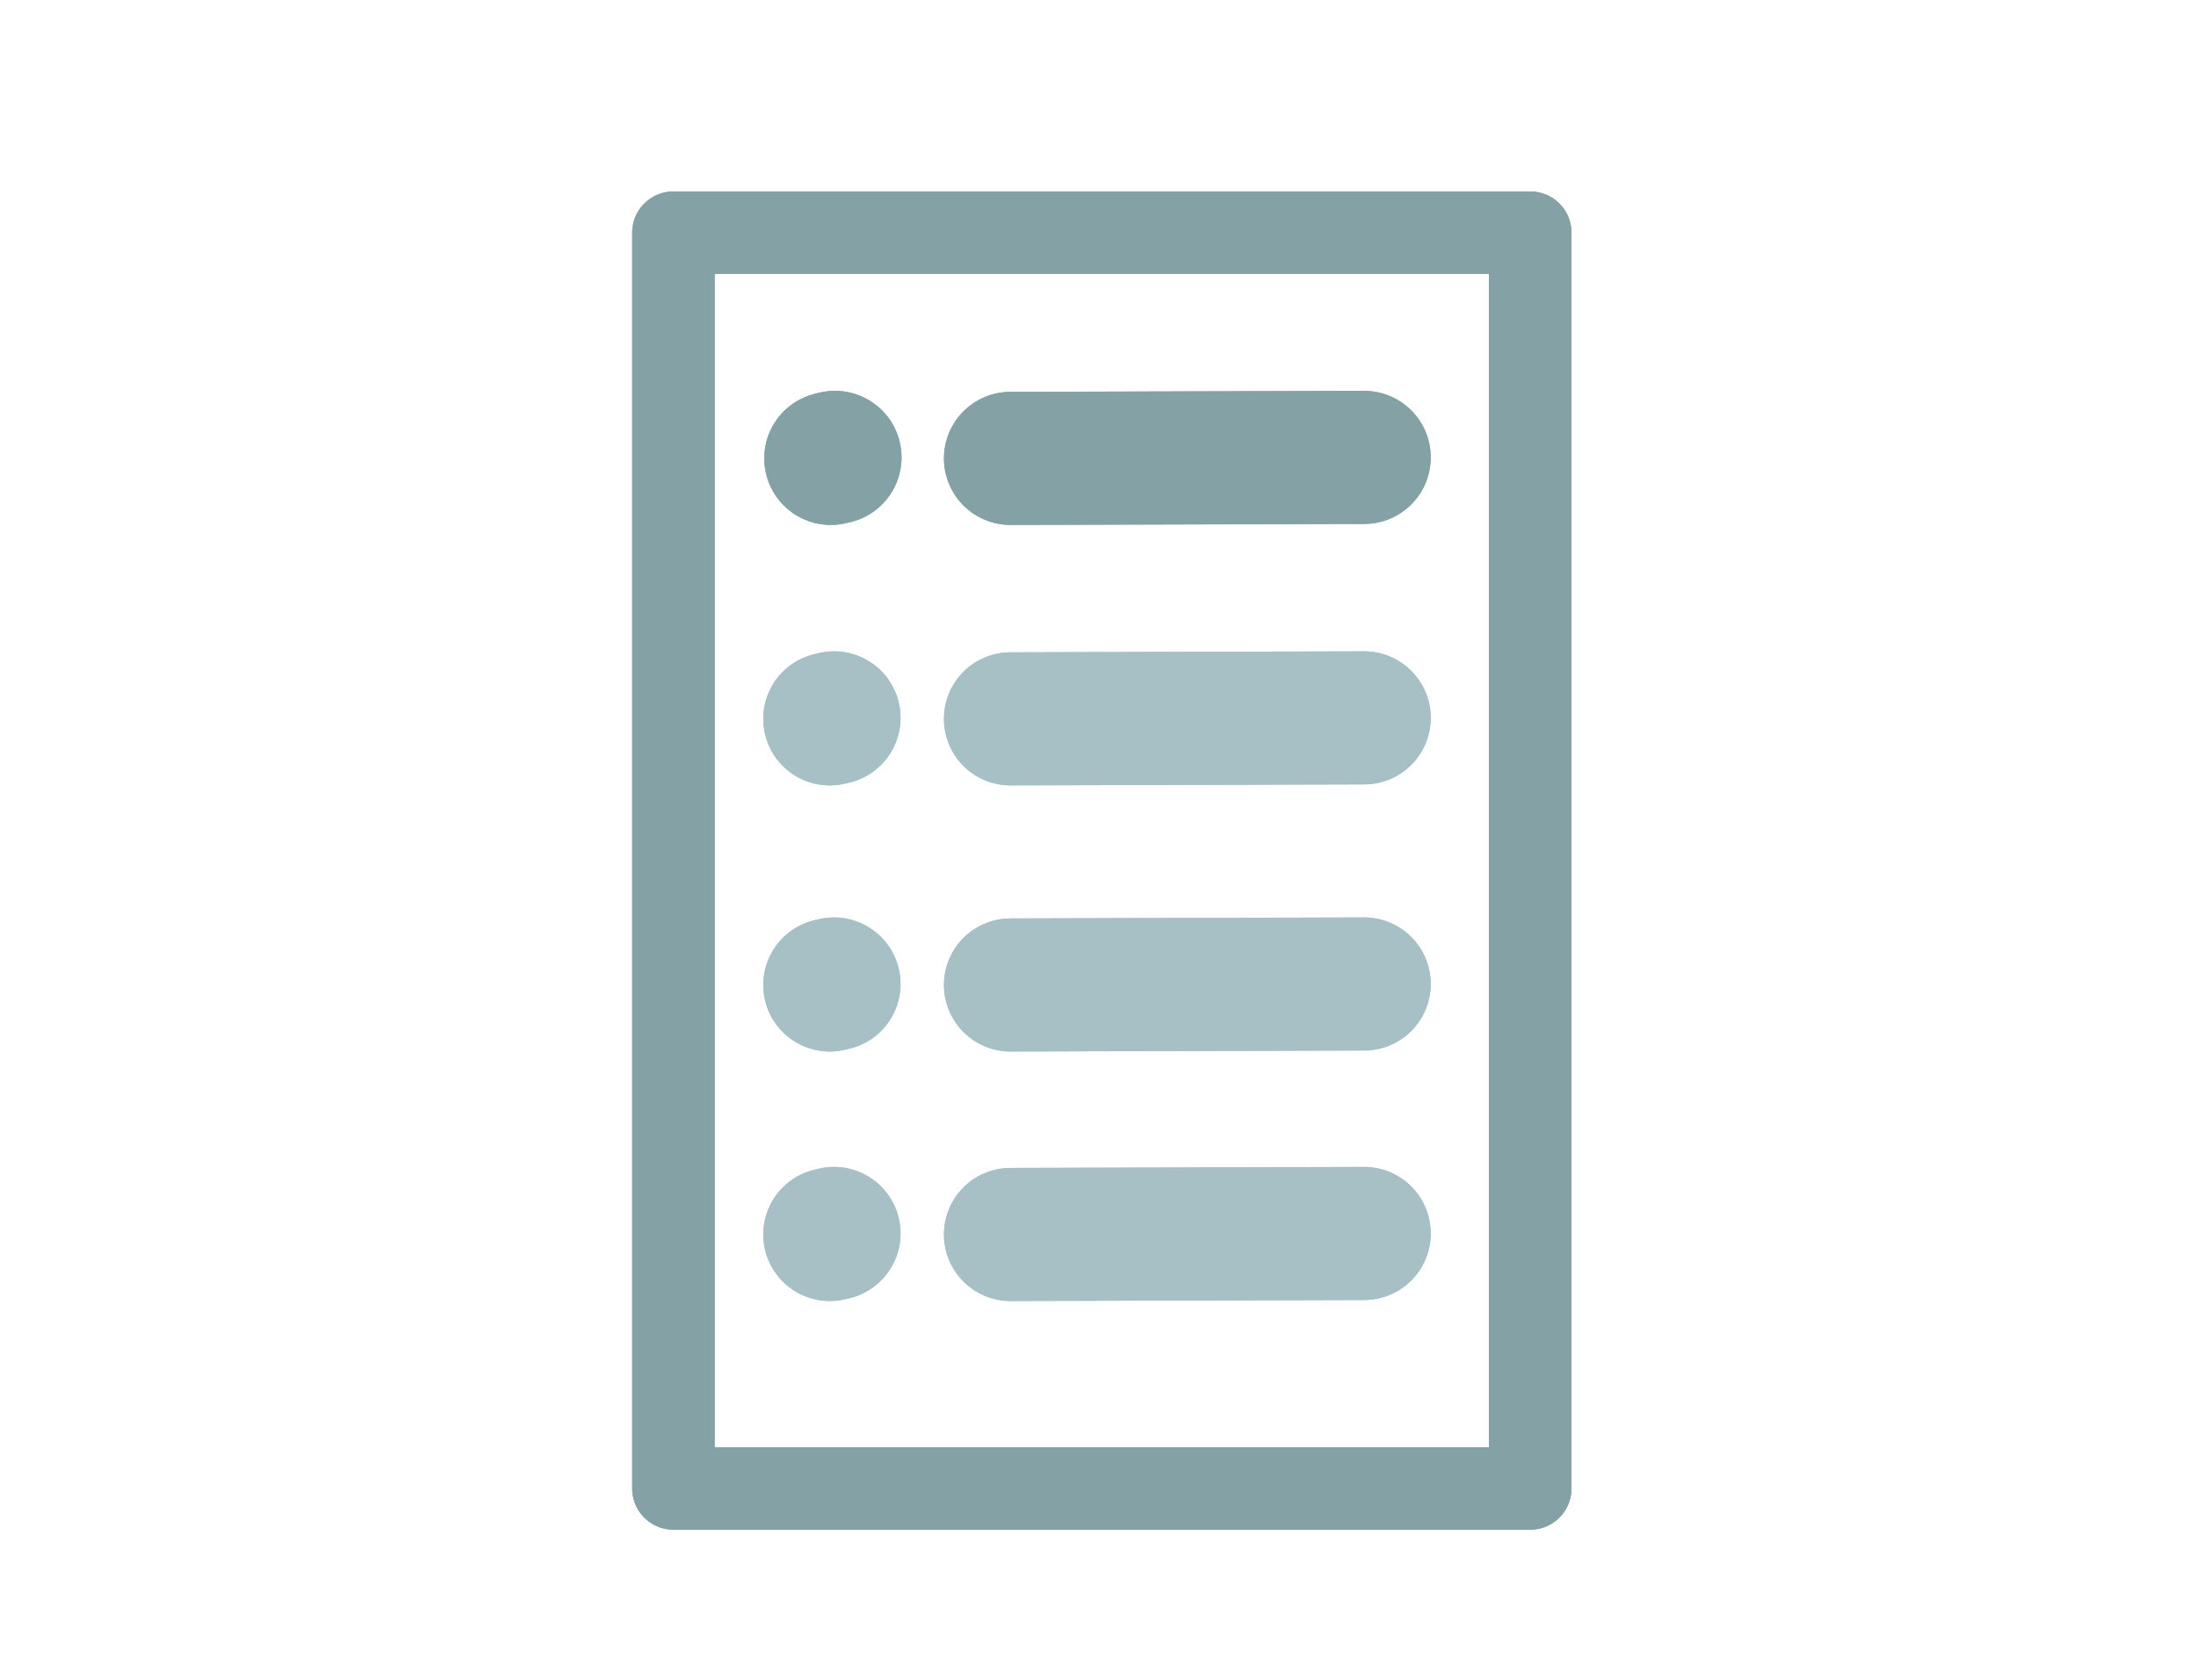
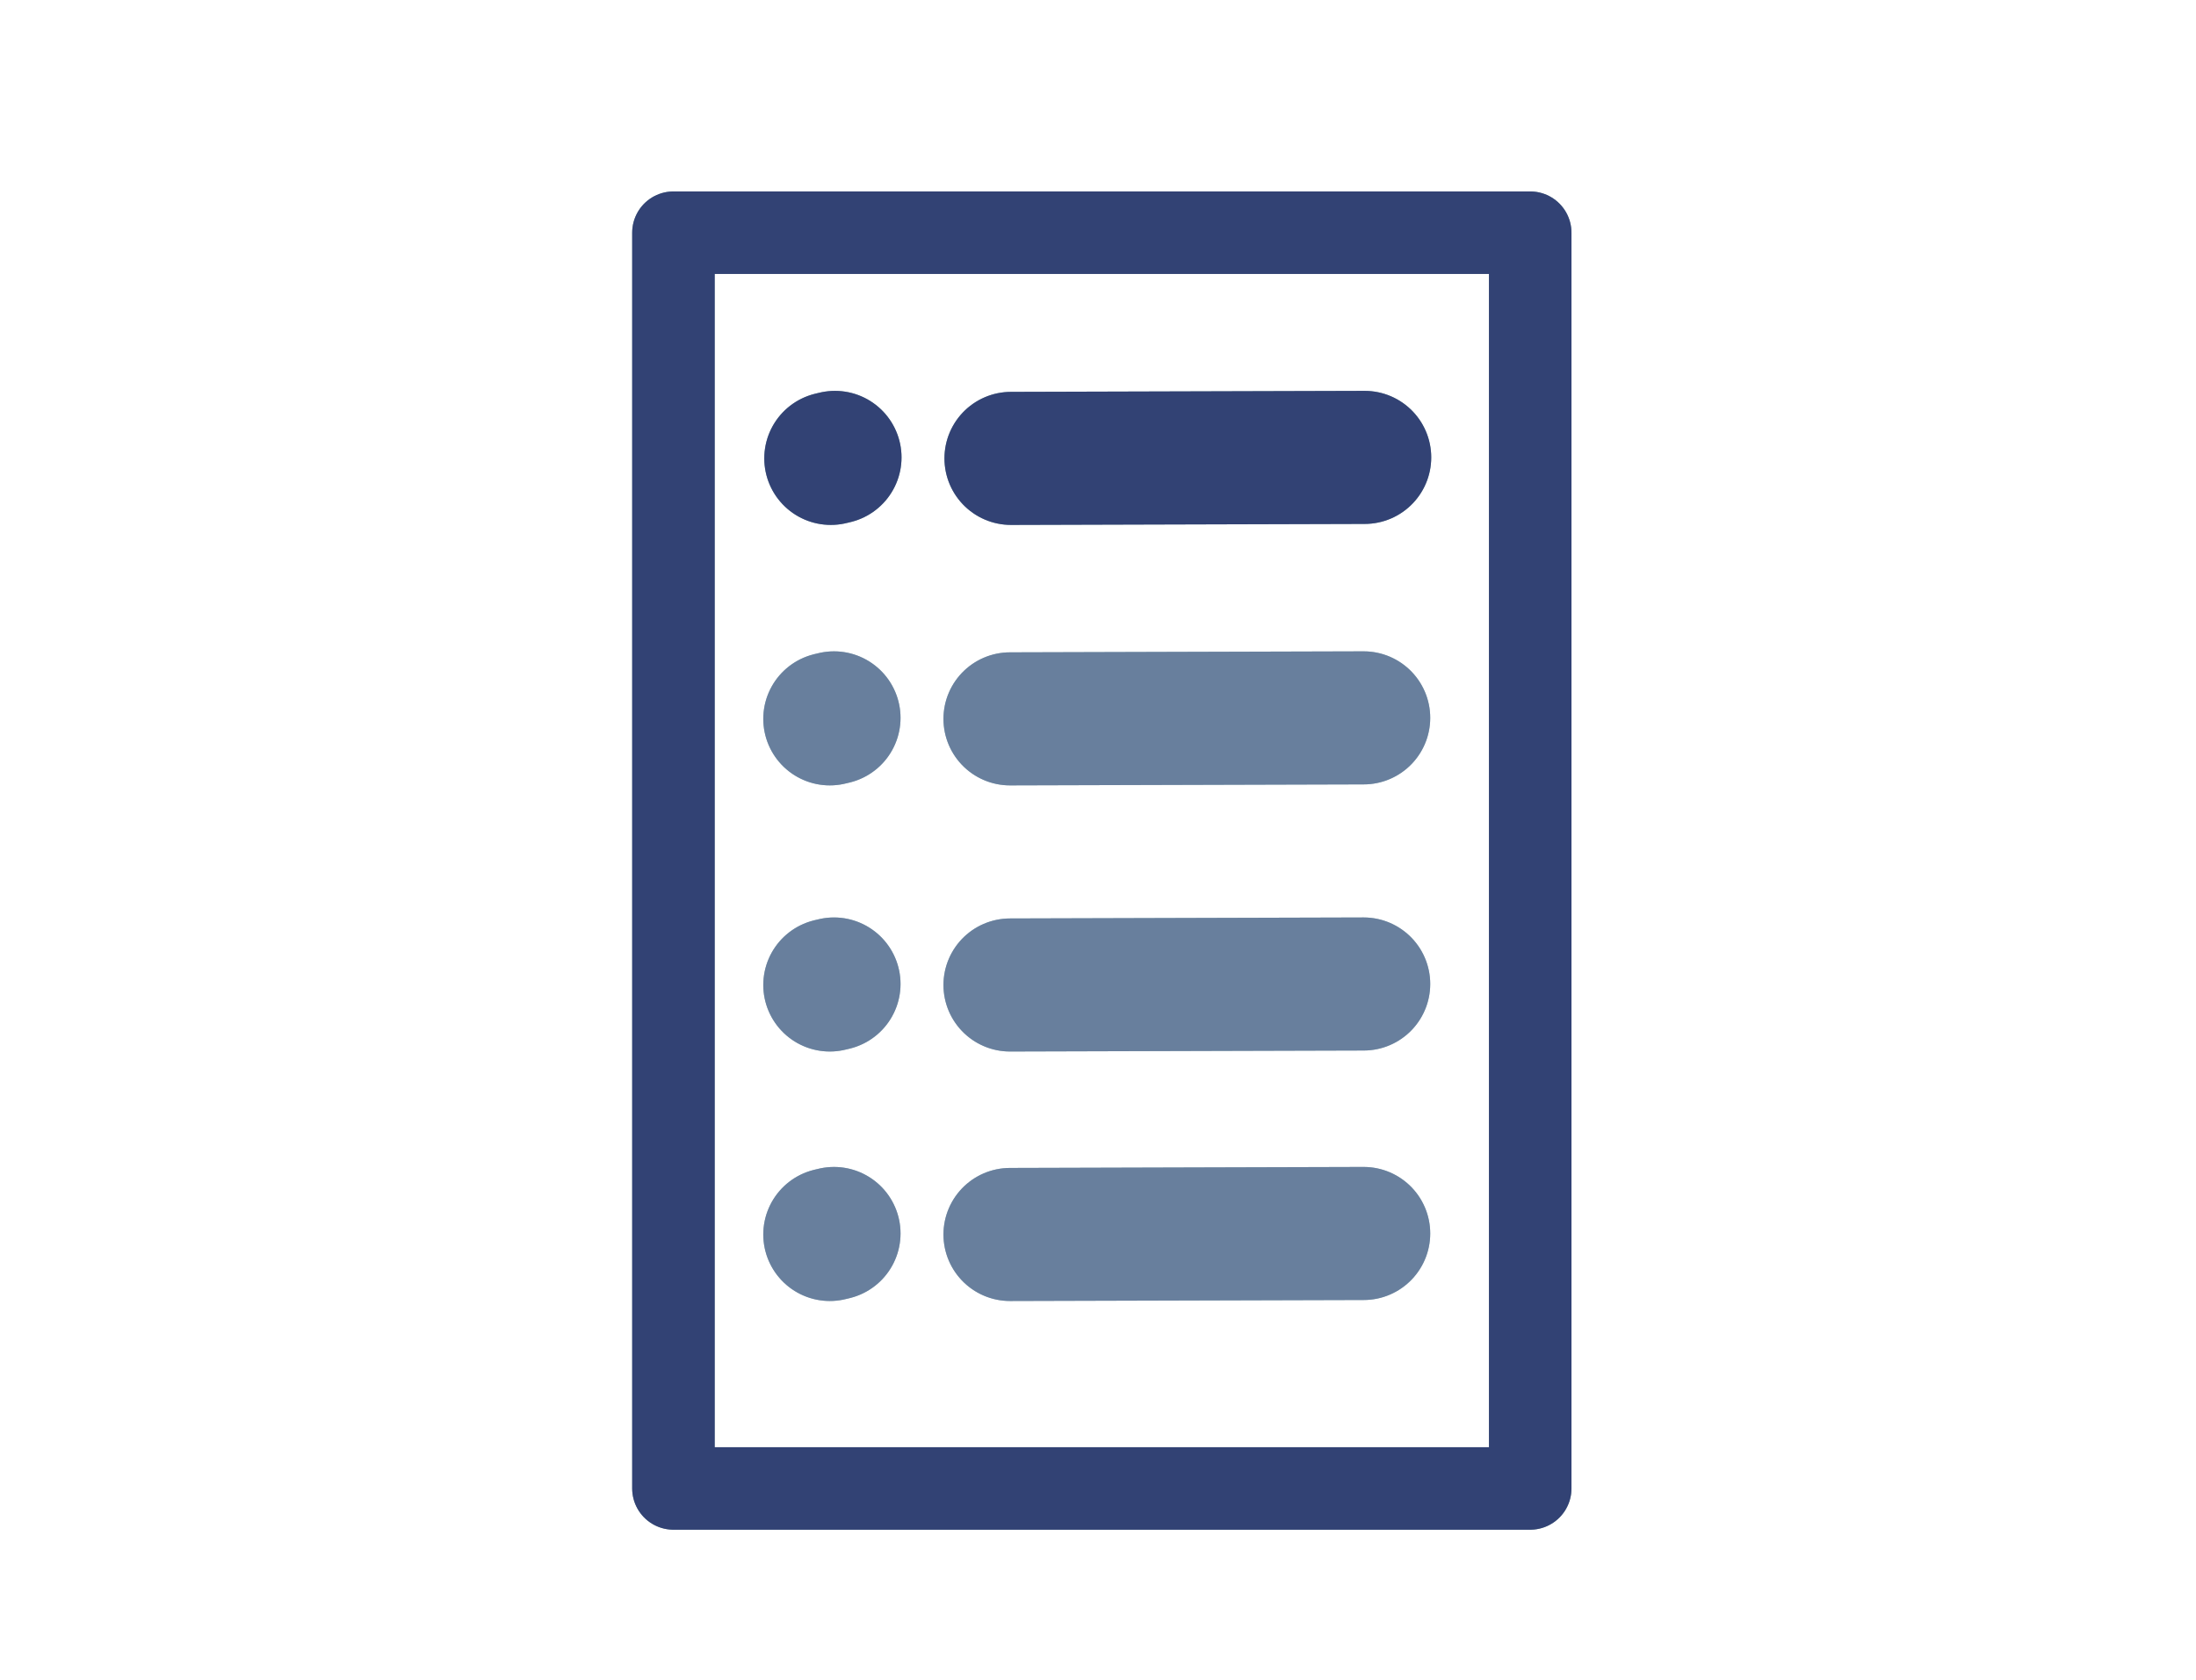
<svg xmlns="http://www.w3.org/2000/svg" id="Layer_1" data-name="Layer 1" viewBox="0 0 132 101">
  <defs>
-     <style>.cls-1,.cls-2,.cls-3{fill:none;}.cls-1,.cls-2{stroke:#84a2a5;}.cls-1{stroke-linejoin:round;stroke-width:4.96px;}.cls-2,.cls-3{stroke-linecap:round;stroke-miterlimit:10;stroke-width:8px;}.cls-3{stroke:#a7c0c6;}</style>
+     <style>.cls-1,.cls-2,.cls-3,.cls-4,.cls-5,.cls-6{fill:none;}.cls-1,.cls-2{stroke:#84a2a5;}.cls-1,.cls-4{stroke-linejoin:round;stroke-width:4.96px;}.cls-2,.cls-3,.cls-5,.cls-6{stroke-linecap:round;stroke-miterlimit:10;stroke-width:8px;}.cls-3{stroke:#a7c0c6;}.cls-4,.cls-5{stroke:#324274;}.cls-6{stroke:#687f9d;}</style>
  </defs>
  <rect class="cls-1" x="40.48" y="13.99" width="51.5" height="75.5" />
-   <path class="cls-2" d="M82,27.5l-21.26.06" />
-   <path class="cls-2" d="M50.19,27.5l-.25.06" />
-   <path class="cls-3" d="M82,43.16l-21.26.06" />
-   <path class="cls-3" d="M50.13,43.16l-.25.06" />
-   <path class="cls-3" d="M82,59.16l-21.26.06" />
-   <path class="cls-3" d="M50.13,59.16l-.25.06" />
-   <path class="cls-3" d="M82,74.16l-21.26.06" />
-   <path class="cls-3" d="M50.13,74.16l-.25.06" />
-   <rect class="cls-1" x="40.48" y="13.99" width="51.5" height="75.5" />
-   <path class="cls-2" d="M82,27.5l-21.26.06" />
-   <path class="cls-2" d="M50.19,27.5l-.25.06" />
-   <path class="cls-3" d="M82,43.16l-21.26.06" />
-   <path class="cls-3" d="M50.13,43.16l-.25.06" />
-   <path class="cls-3" d="M82,59.16l-21.26.06" />
-   <path class="cls-3" d="M50.13,59.16l-.25.06" />
-   <path class="cls-3" d="M82,74.16l-21.26.06" />
-   <path class="cls-3" d="M50.13,74.16l-.25.06" />
+   <line class="cls-2" x1="82.03" y1="27.5" x2="60.77" y2="27.56" />
+   <line class="cls-2" x1="50.19" y1="27.5" x2="49.94" y2="27.56" />
+   <line class="cls-3" x1="81.97" y1="43.16" x2="60.71" y2="43.22" />
+   <line class="cls-3" x1="50.13" y1="43.16" x2="49.88" y2="43.22" />
+   <line class="cls-3" x1="81.97" y1="59.16" x2="60.71" y2="59.22" />
+   <line class="cls-3" x1="50.13" y1="59.16" x2="49.88" y2="59.22" />
+   <line class="cls-3" x1="81.97" y1="74.16" x2="60.71" y2="74.22" />
+   <line class="cls-3" x1="50.13" y1="74.16" x2="49.88" y2="74.22" />
+   <rect class="cls-4" x="40.48" y="13.99" width="51.5" height="75.5" />
+   <line class="cls-5" x1="82.03" y1="27.5" x2="60.77" y2="27.56" />
+   <line class="cls-5" x1="50.19" y1="27.5" x2="49.94" y2="27.56" />
+   <line class="cls-6" x1="81.97" y1="43.16" x2="60.71" y2="43.22" />
+   <line class="cls-6" x1="50.13" y1="43.16" x2="49.88" y2="43.22" />
+   <line class="cls-6" x1="81.97" y1="59.16" x2="60.71" y2="59.22" />
+   <line class="cls-6" x1="50.13" y1="59.16" x2="49.88" y2="59.22" />
+   <line class="cls-6" x1="81.97" y1="74.16" x2="60.71" y2="74.22" />
+   <line class="cls-6" x1="50.13" y1="74.16" x2="49.88" y2="74.22" />
</svg>
